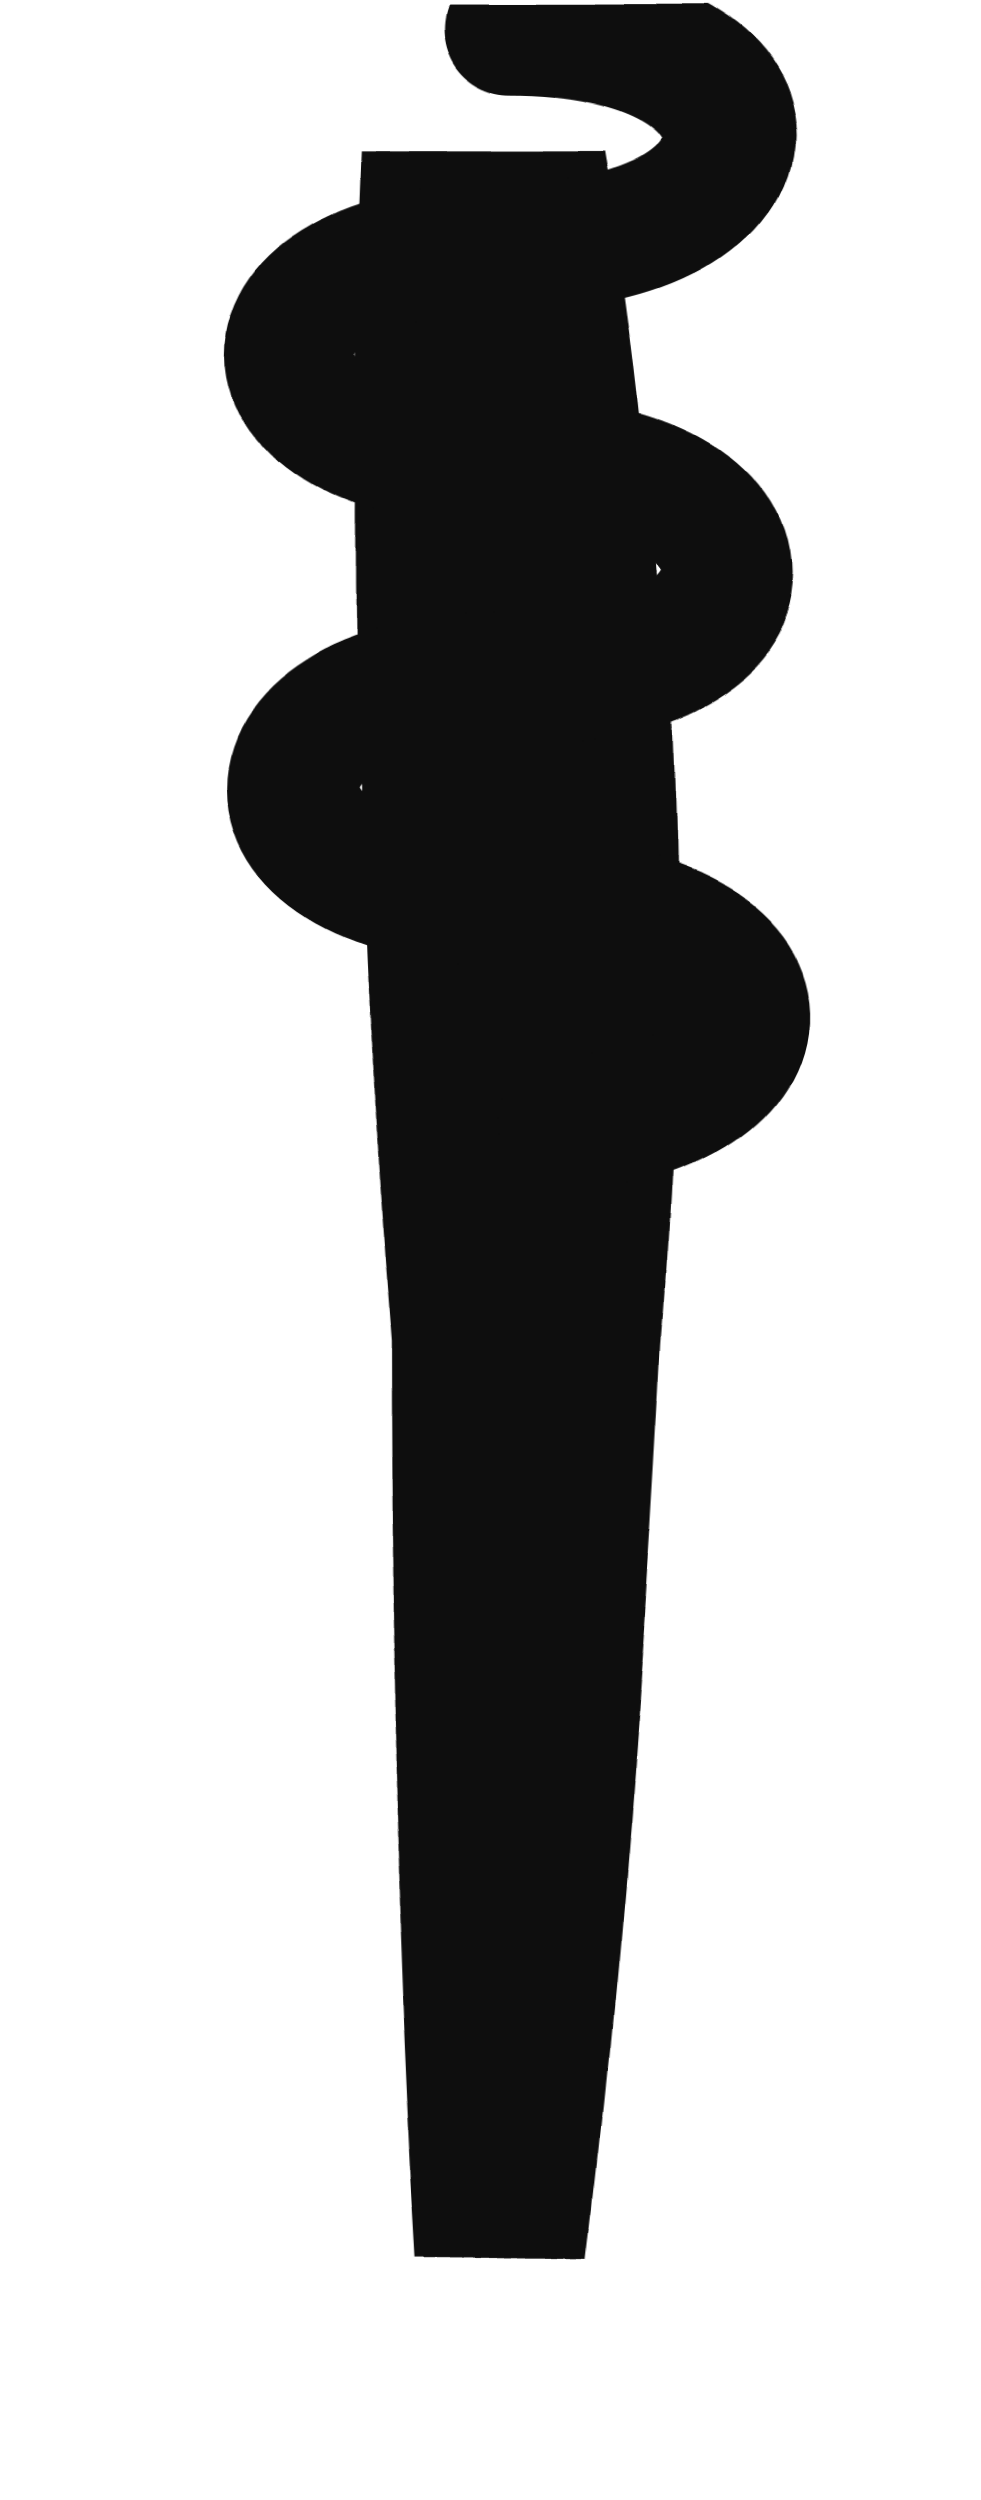
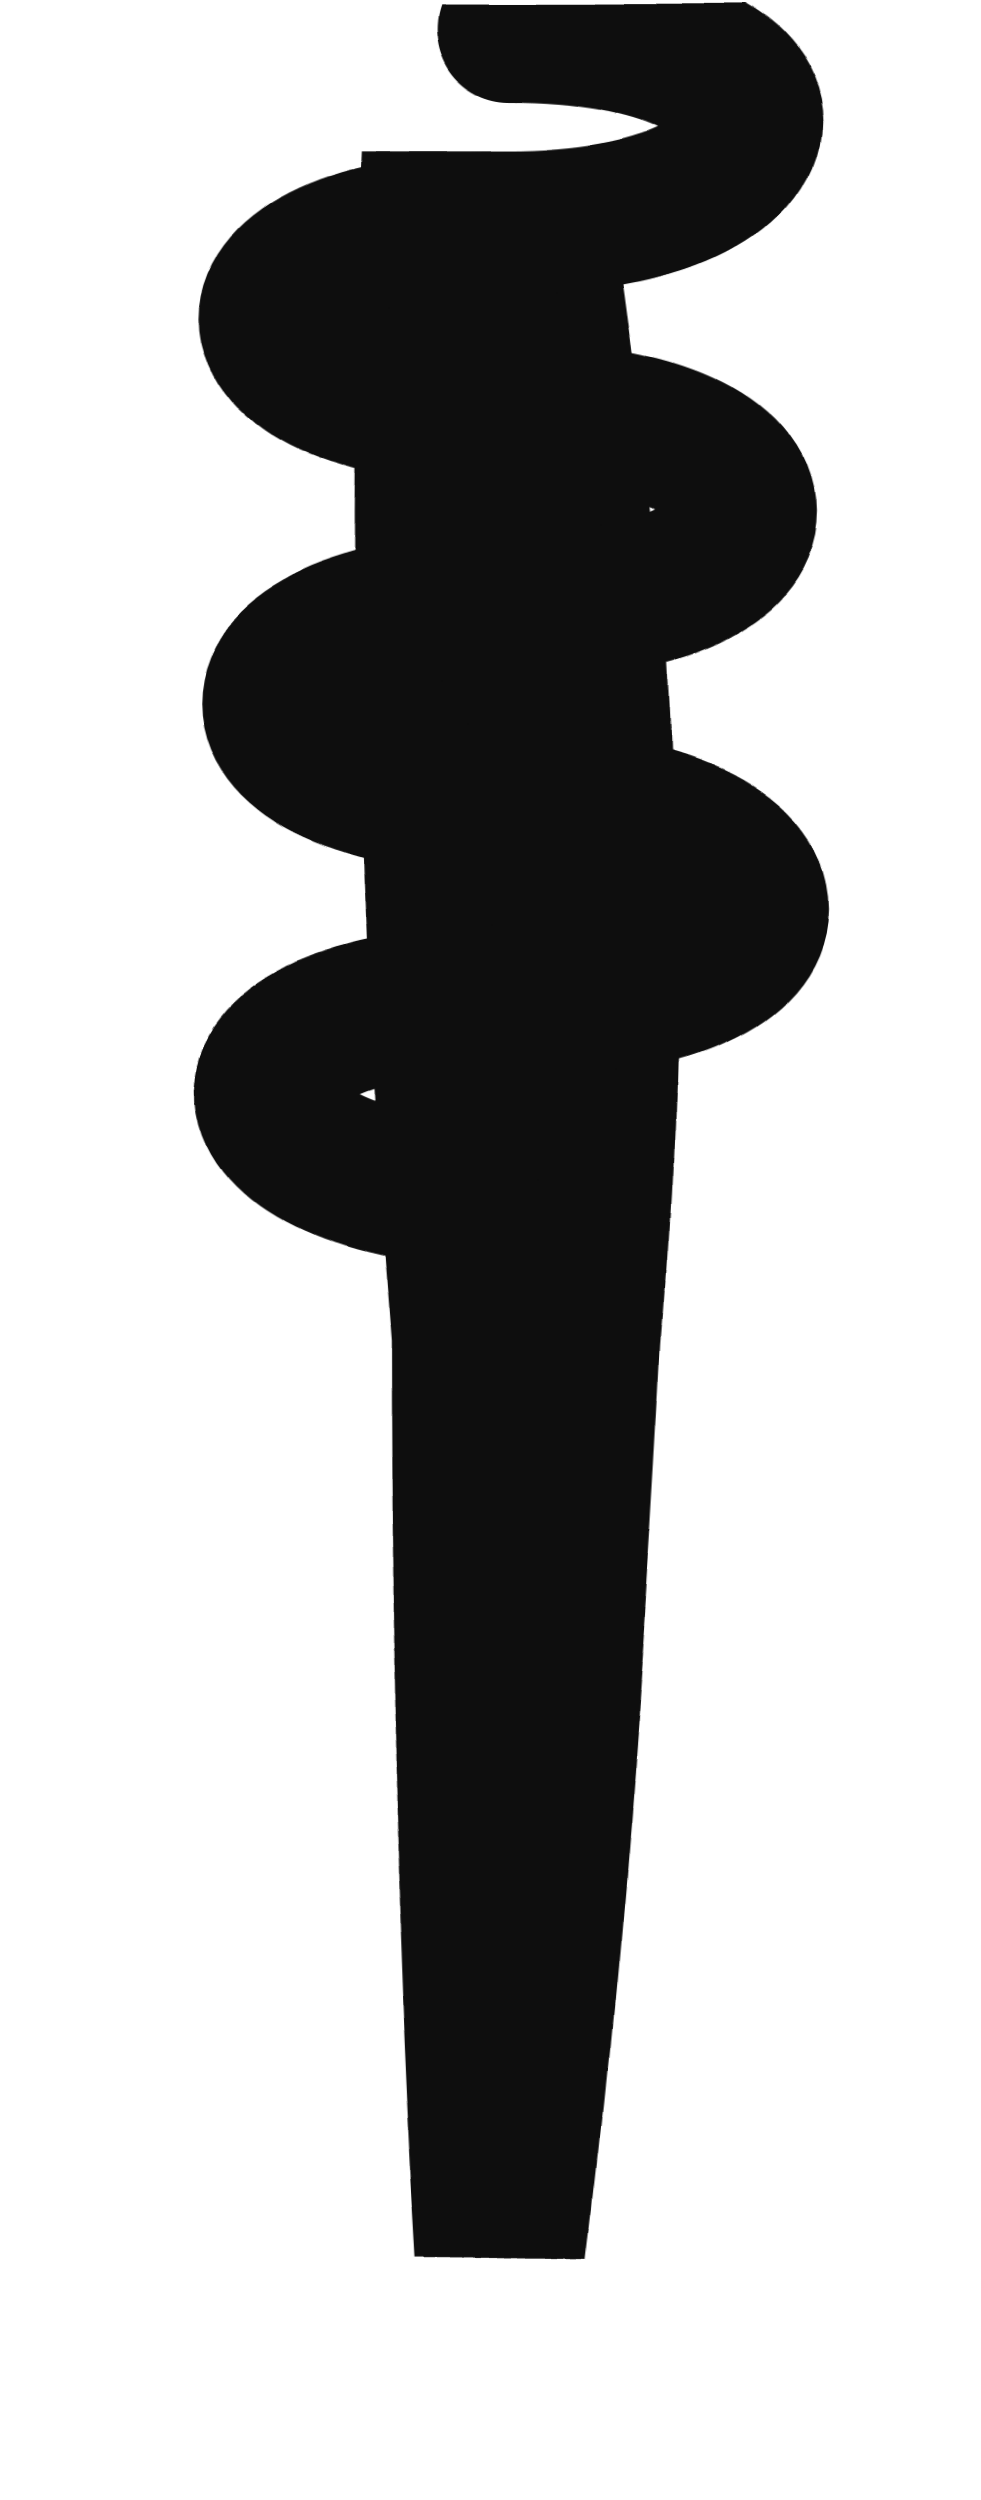
<svg xmlns="http://www.w3.org/2000/svg" viewBox="0 0 40 102" width="40" height="102">
  <defs>
    <filter id="ink" x="-40%" y="-40%" width="180%" height="180%">
      <feTurbulence type="fractalNoise" baseFrequency="0.03" numOctaves="1" seed="8" result="n" />
      <feDisplacementMap in="SourceGraphic" in2="n" scale="2.2" xChannelSelector="R" yChannelSelector="G" />
    </filter>
  </defs>
  <g filter="url(#ink)">
    <path d="M15 6 Q14 30 16 55 Q16 75 17 92 L24 92 Q26 75 27 55 Q29 30 25 6 Z" fill="#0e0e0e" />
-     <path d="M21 1 c12 0 12 9 0 9 c-12 0 -12 9 0 9 c12 0 12 9 0 9 c-12 0 -12 9 0 9 c12 0 12 8 2 9" fill="none" stroke="#0e0e0e" stroke-width="5.4" stroke-linecap="round" />
+     <path d="M21 1 c13 0 13 8 0 8 c-13 0 -13 8 0 8 c13 0 13 8 0 8 c-13 0 -13 8 0 8 c13 0 13 8 0 8 c-13 0 -13 7 -2 8" fill="none" stroke="#0e0e0e" stroke-width="6" stroke-linecap="round" />
  </g>
</svg>
